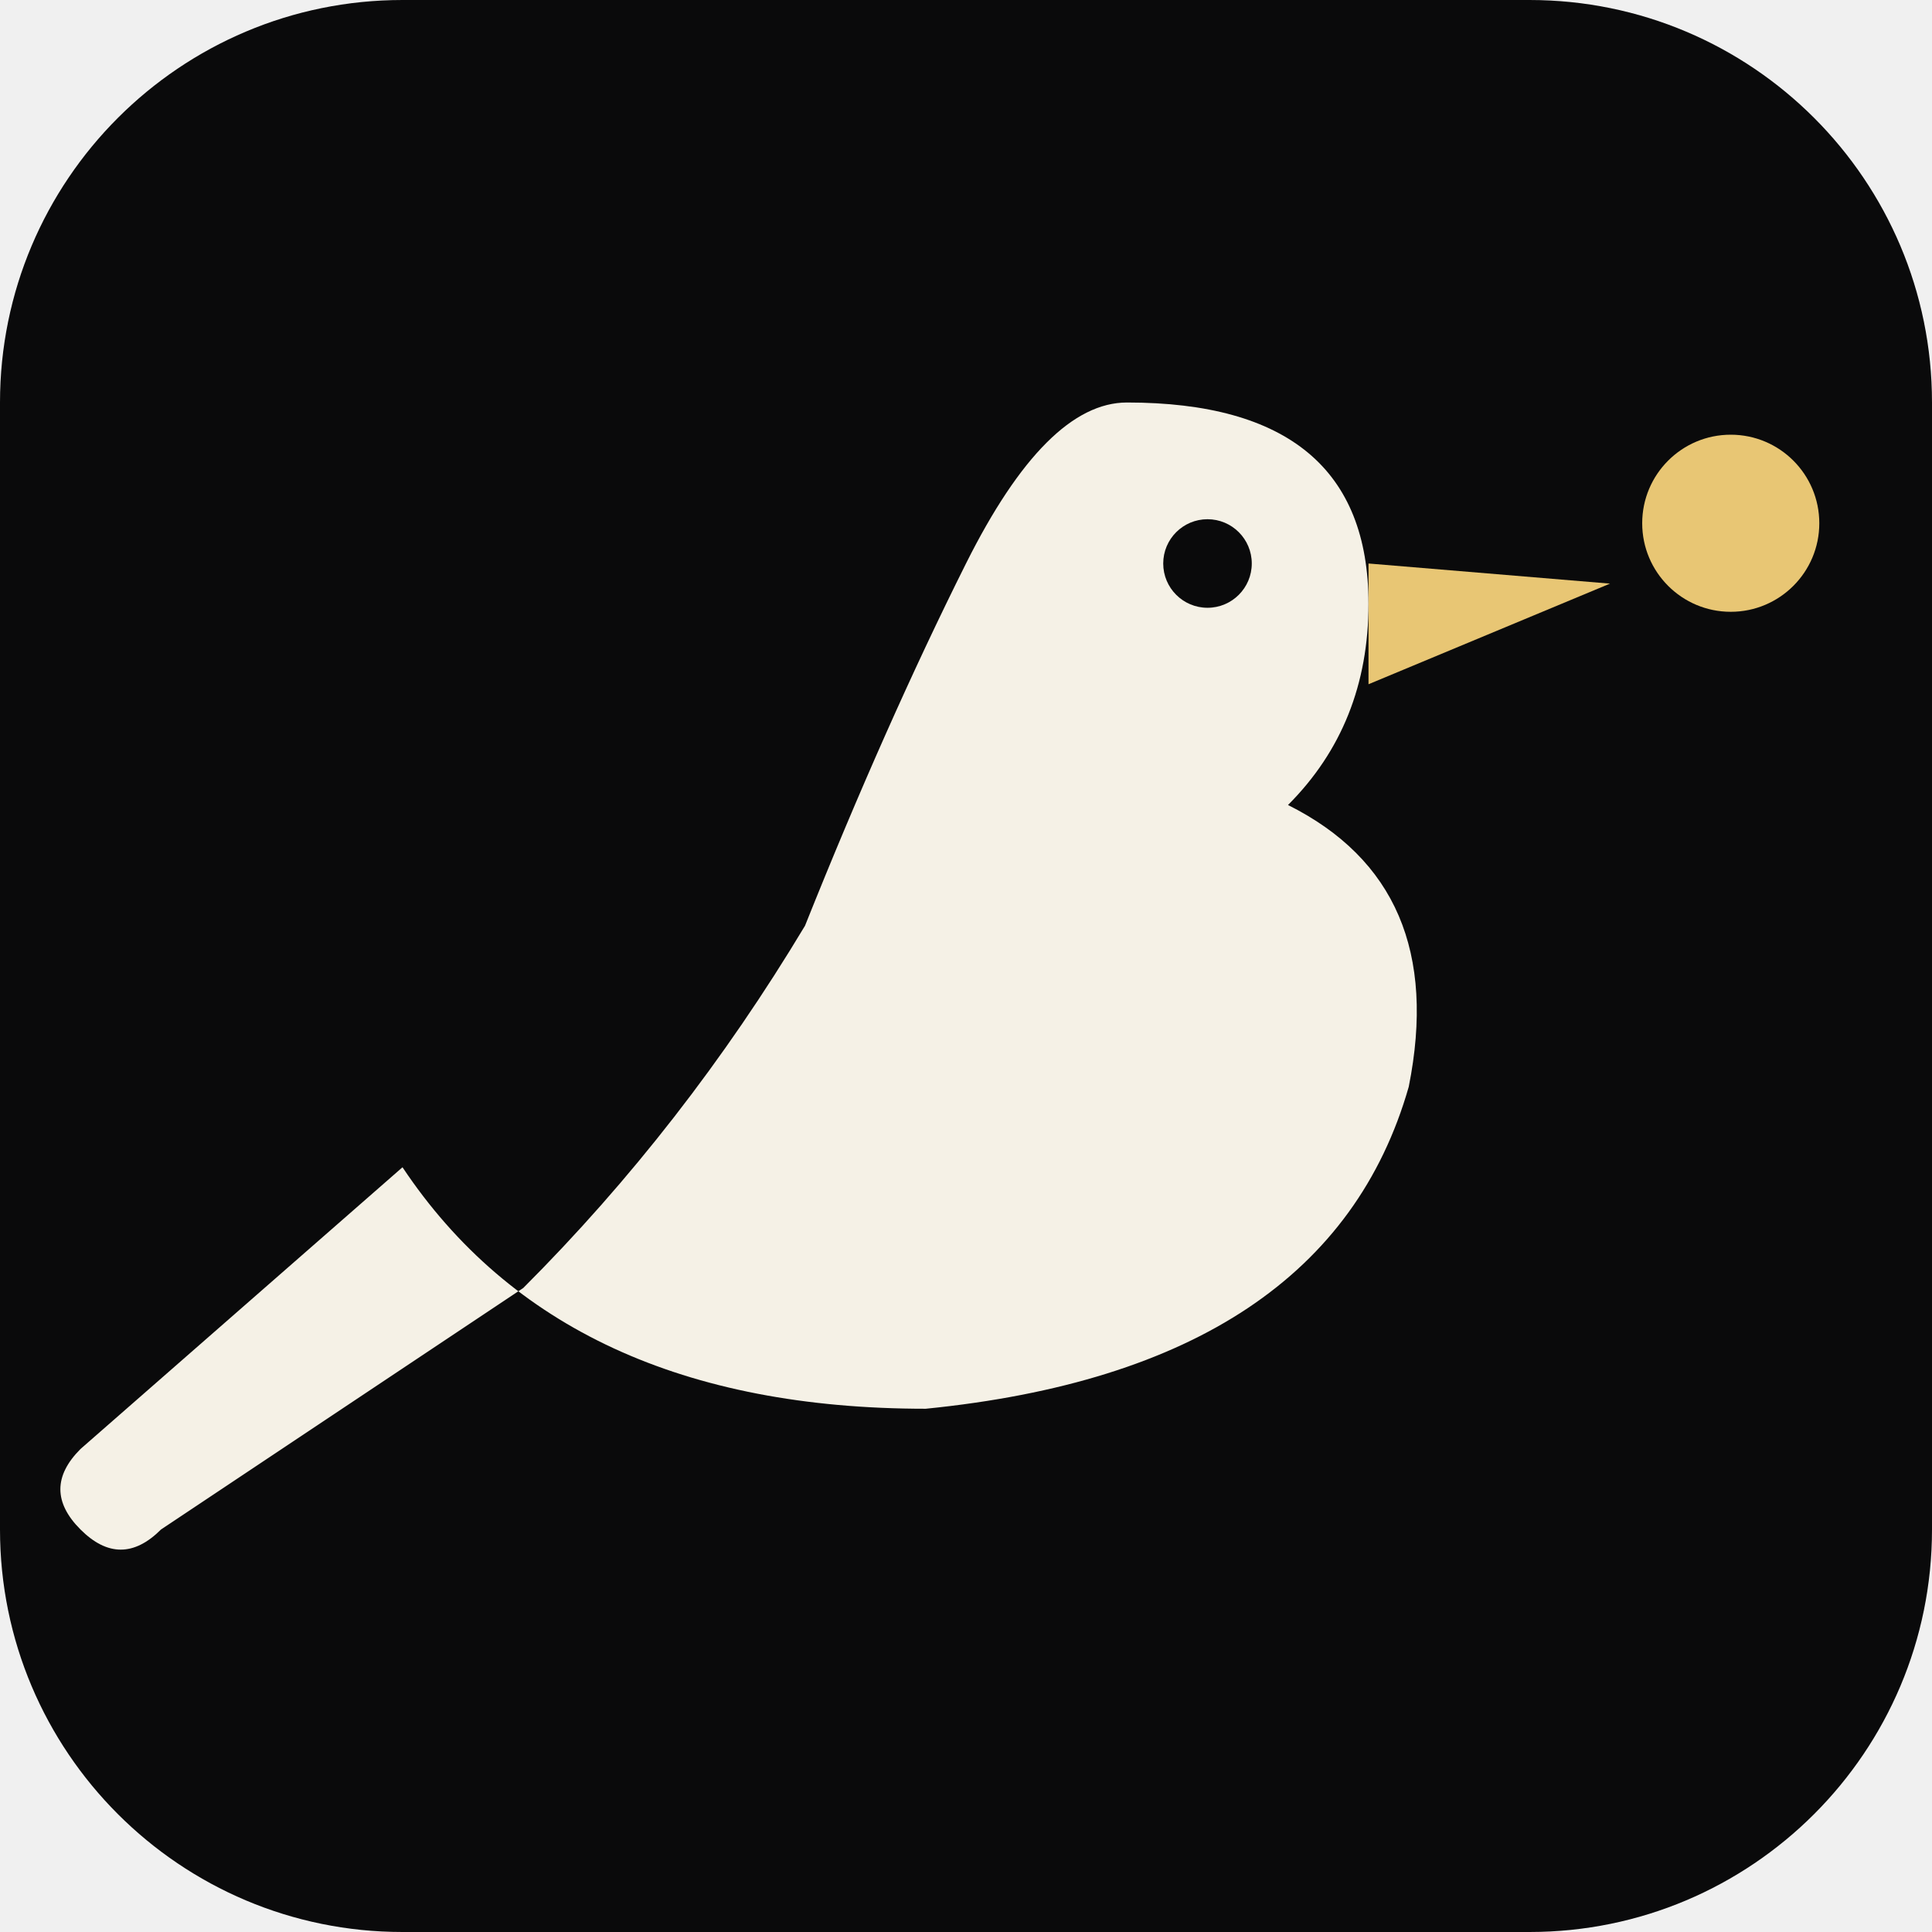
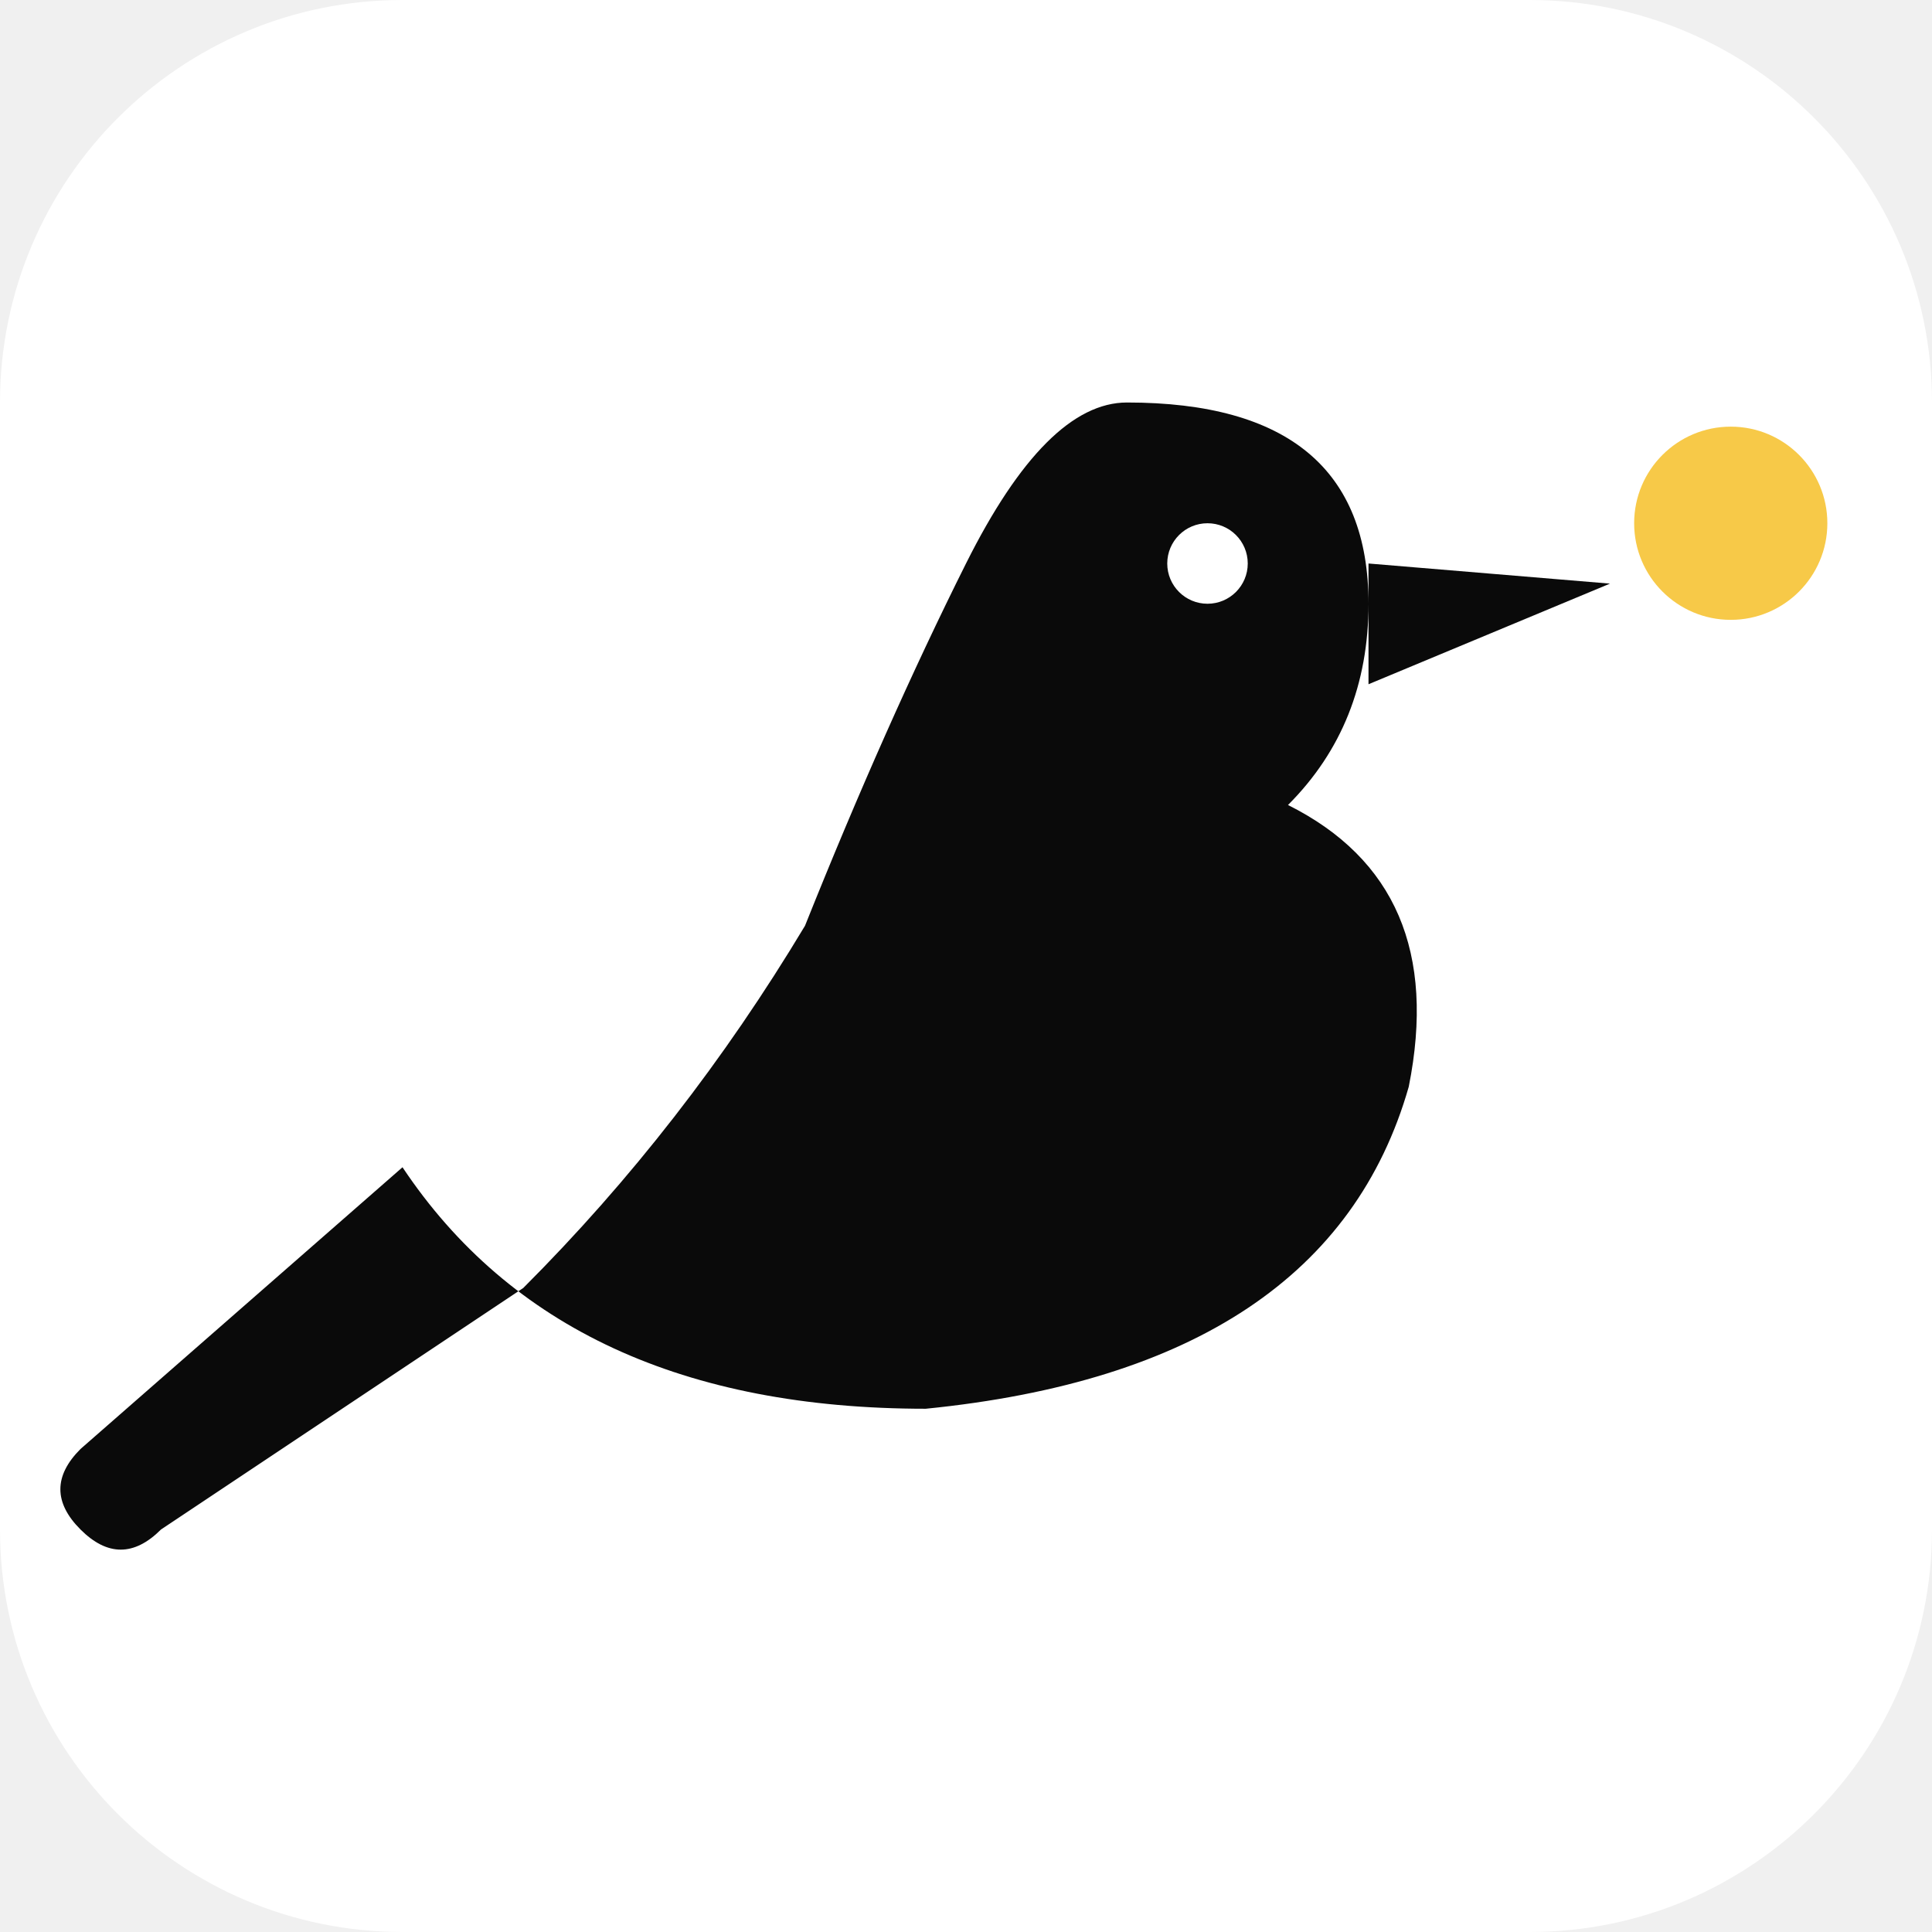
<svg xmlns="http://www.w3.org/2000/svg" viewBox="0 0 48 48">
-   <rect width="48" height="48" rx="10" fill="#0a0a0b" />
-   <path d="M 28 10 Q 34 10, 34 15 Q 34 18, 32 20 Q 36 22, 35 27 Q 33 34, 23 35 Q 14 35, 10 29 L 2 36 Q 1 37, 2 38 Q 3 39, 4 38 L 13 32 Q 17 28, 20 23 Q 22 18, 24 14 Q 26 10, 28 10 Z" fill="#f5f1e6" />
-   <path d="M 34 14 L 40 14.5 L 34 17 Z" fill="#e8c674" />
-   <circle cx="30" cy="14" r="1.1" fill="#0a0a0b" />
-   <circle cx="43" cy="13" r="2.2" fill="#e8c674" />
+   <rect width="48" height="48" rx="10" fill="#ffffff" />
+   <path d="M 28 10 Q 34 10, 34 15 Q 34 18, 32 20 Q 36 22, 35 27 Q 33 34, 23 35 Q 14 35, 10 29 L 2 36 Q 1 37, 2 38 Q 3 39, 4 38 L 13 32 Q 17 28, 20 23 Q 22 18, 24 14 Q 26 10, 28 10 Z M 34 14 L 40 14.5 L 34 17 Z" fill="#0a0a0a" />
+   <circle cx="30" cy="14" r="1" fill="#ffffff" />
+   <circle cx="43" cy="13" r="2.4" fill="#f7c948" />
</svg>
